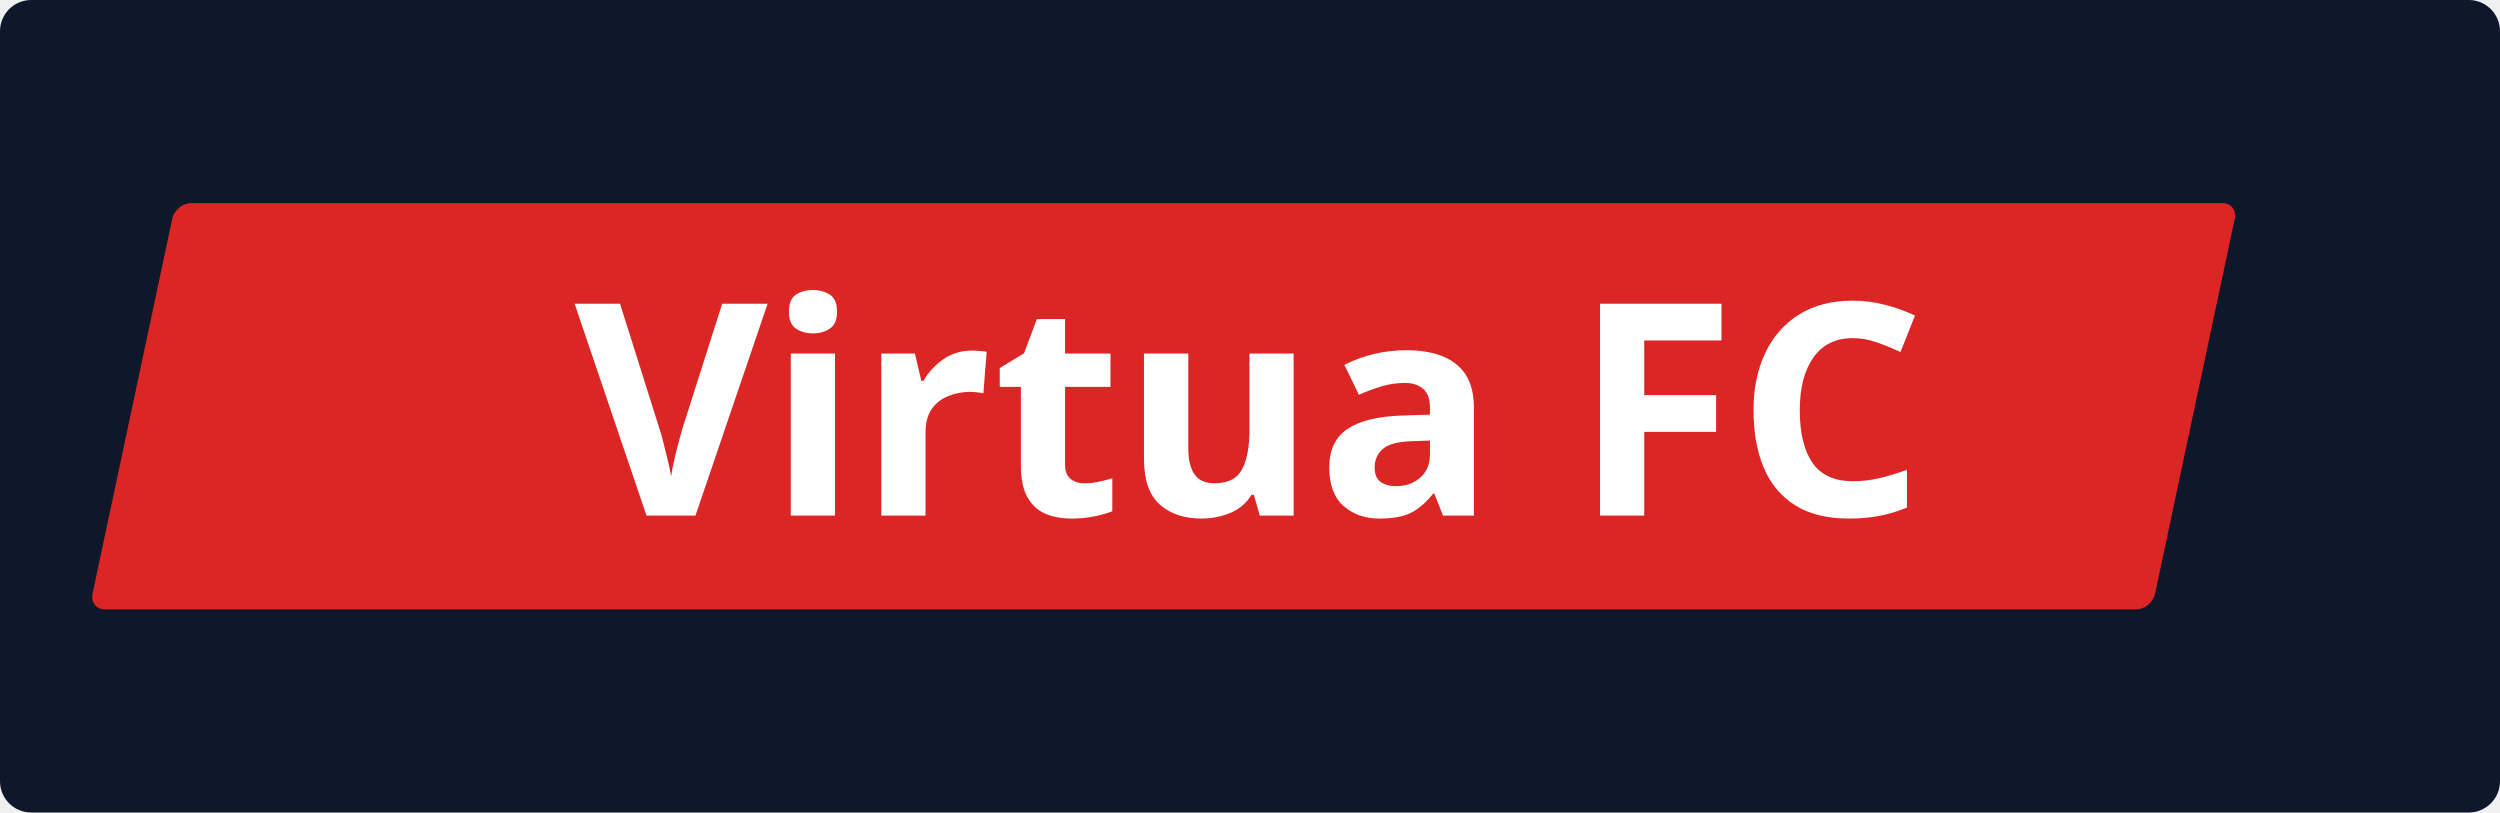
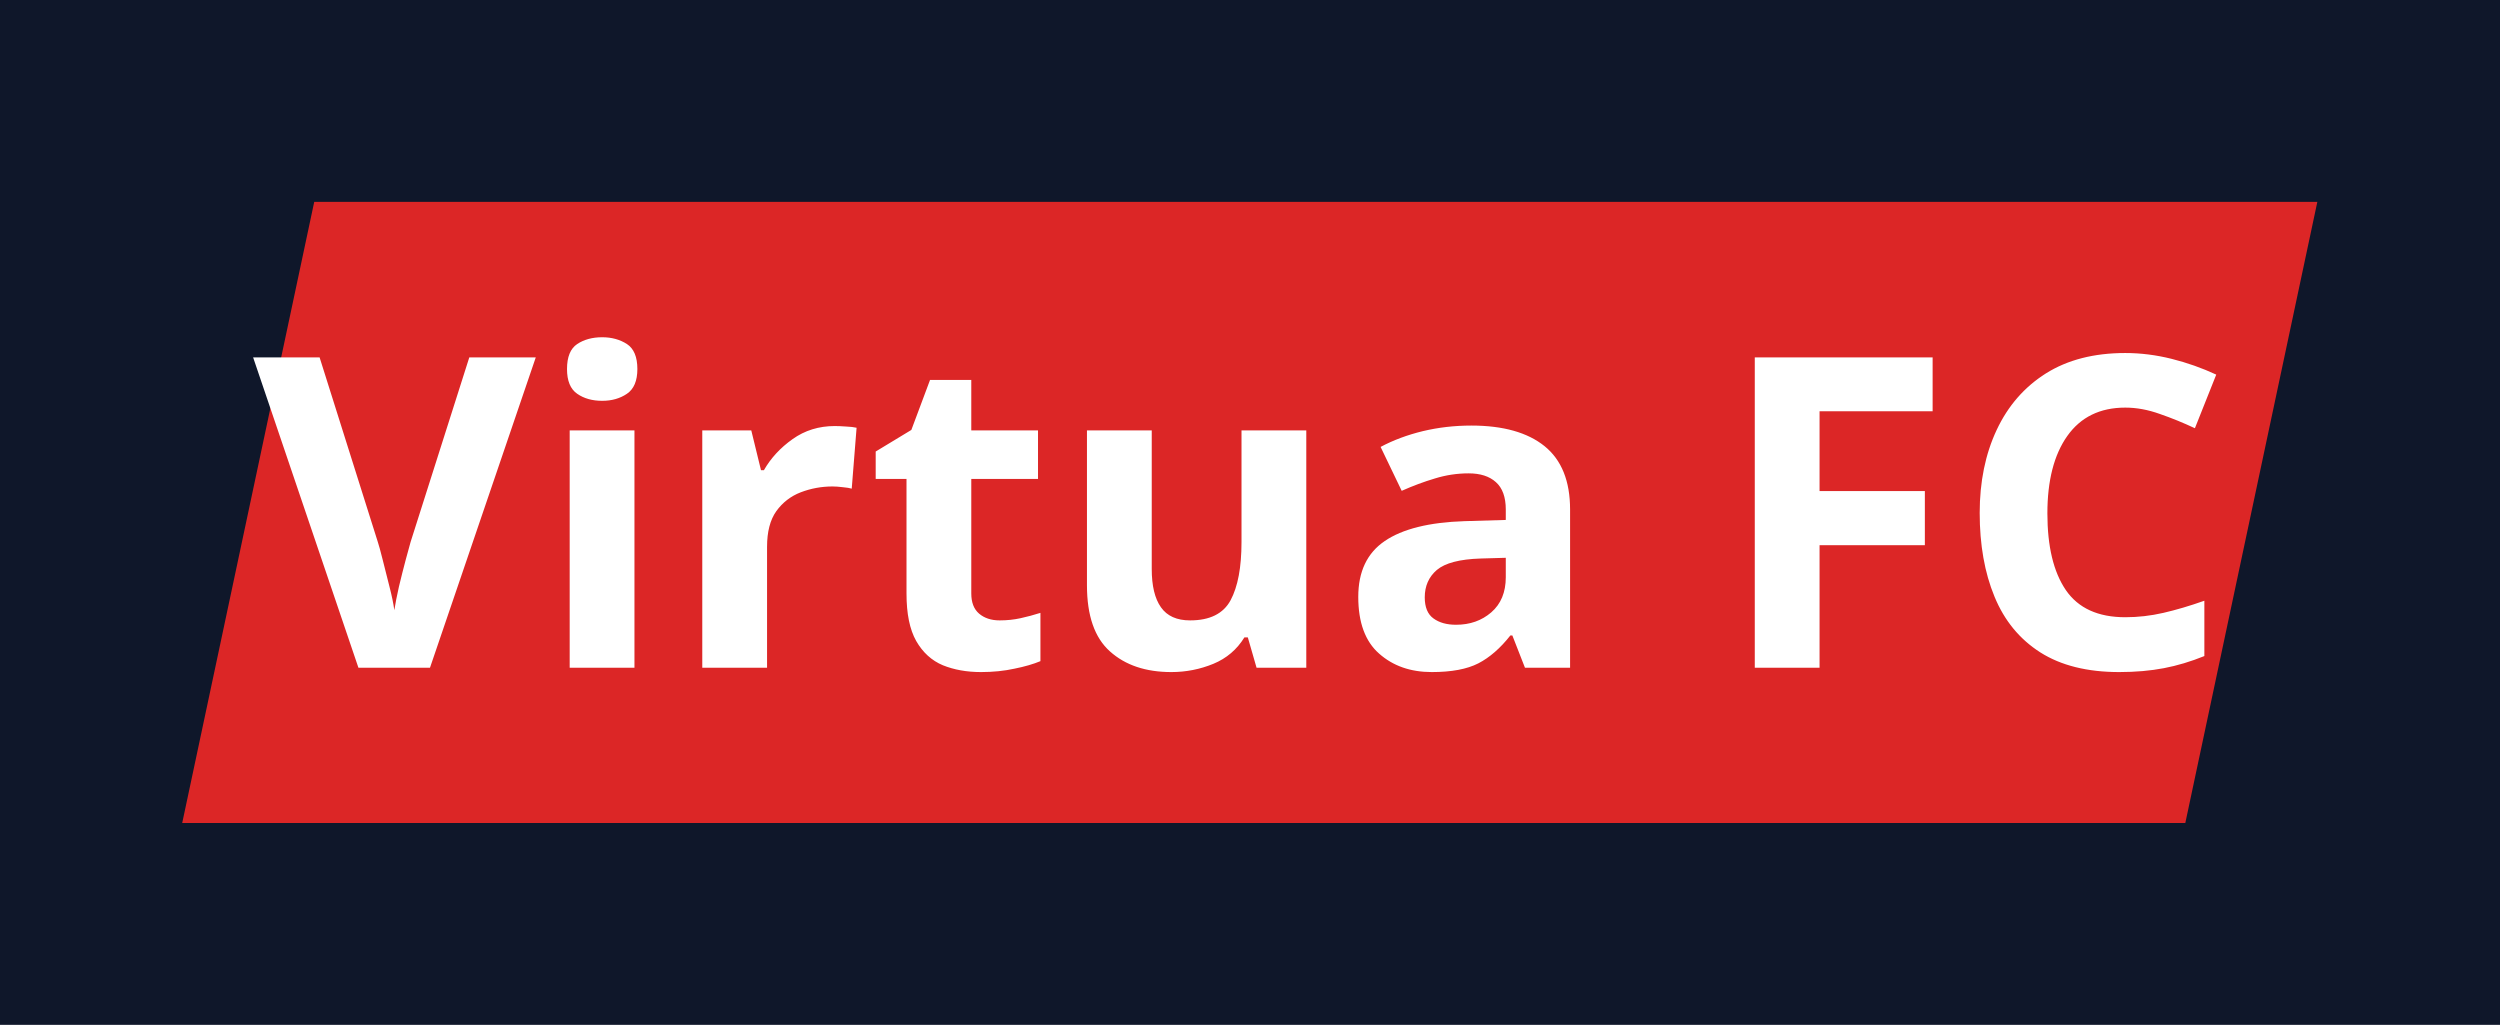
- <svg xmlns="http://www.w3.org/2000/svg" viewBox="0 0 320 104" width="640" height="208">
-   <rect fill="#0f172a" width="320" height="104" rx="4" />
-   <rect fill="#dc2626" x="28" y="26" width="264" height="52" rx="2" transform="skewX(-12)" />
-   <text fill="#fff" font-family="'Barlow Semi Condensed', 'Arial Black', sans-serif" font-weight="700" font-size="38" x="160" y="66" text-anchor="middle">Virtua FC</text>
+ <svg xmlns="http://www.w3.org/2000/svg" viewBox="0 0 161 66" width="322" height="132">
+   <rect fill="#0f172a" width="161" height="66" />
+   <rect fill="#dc2626" x="23" y="13" width="129" height="40" transform="skewX(-12)" />
+   <text fill="#fff" font-family="'Barlow Semi Condensed', 'Arial Black', sans-serif" font-weight="800" font-size="28" x="80" y="43" text-anchor="middle">Virtua FC</text>
</svg>
